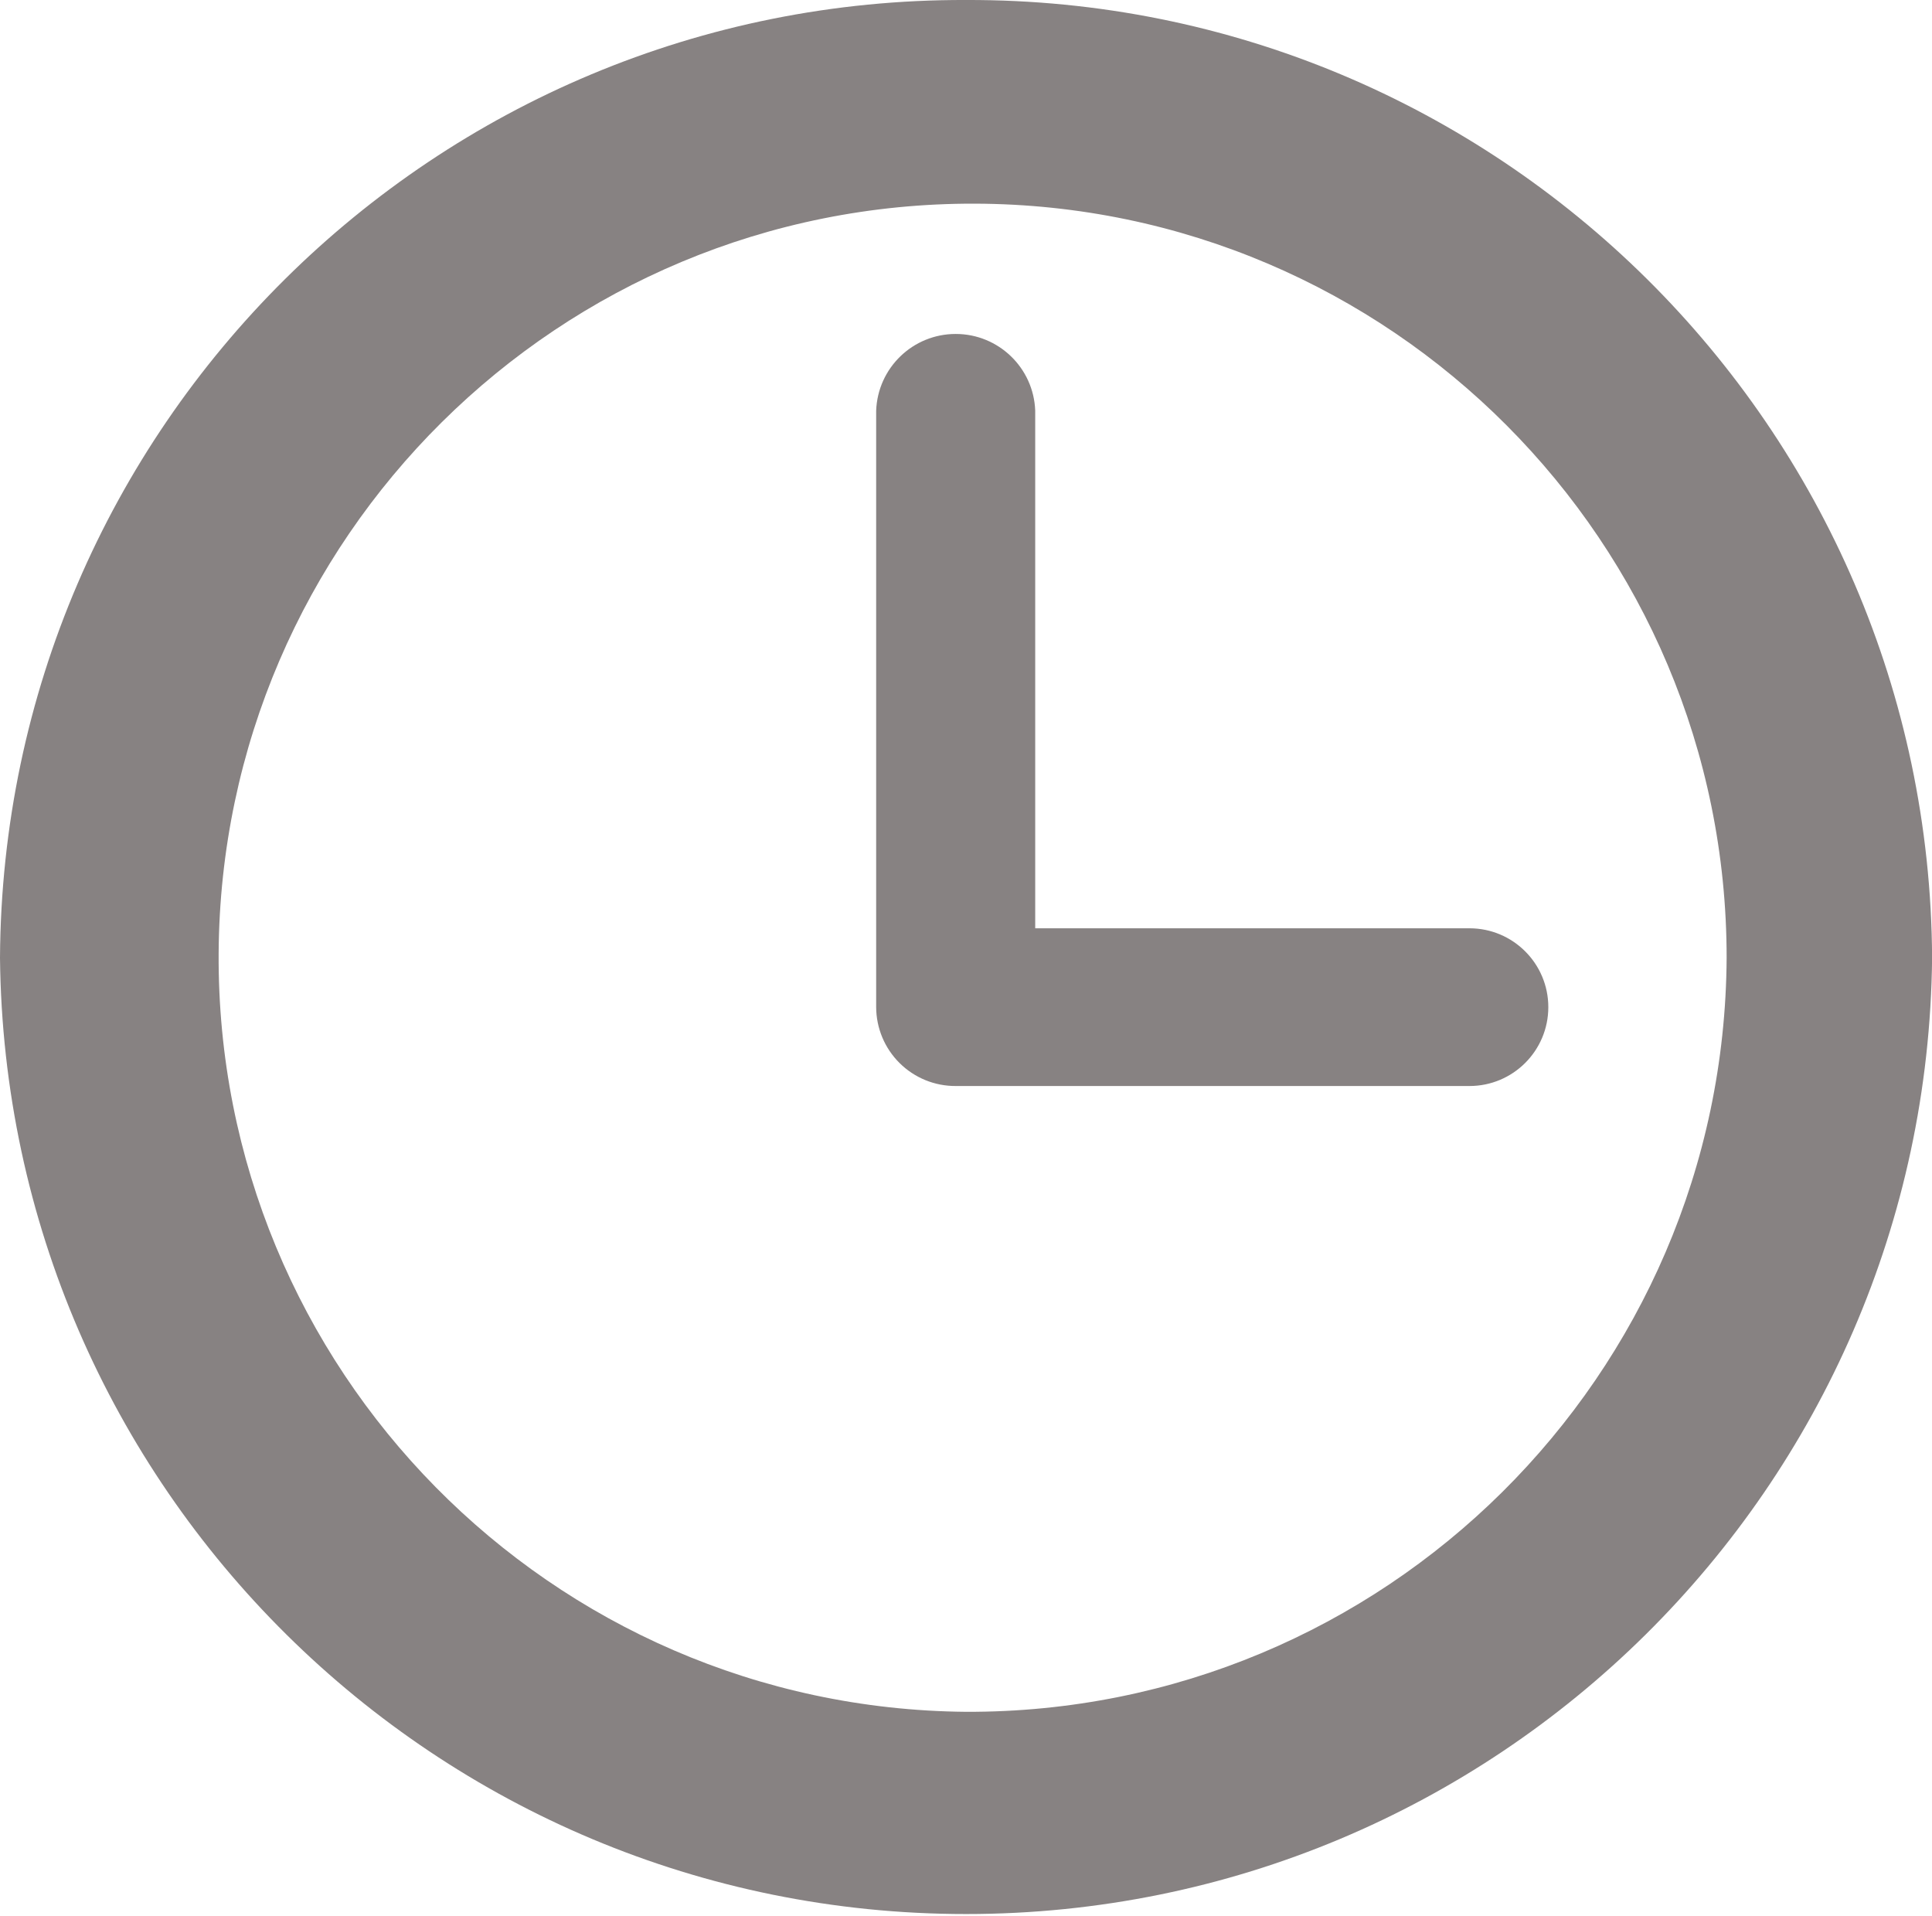
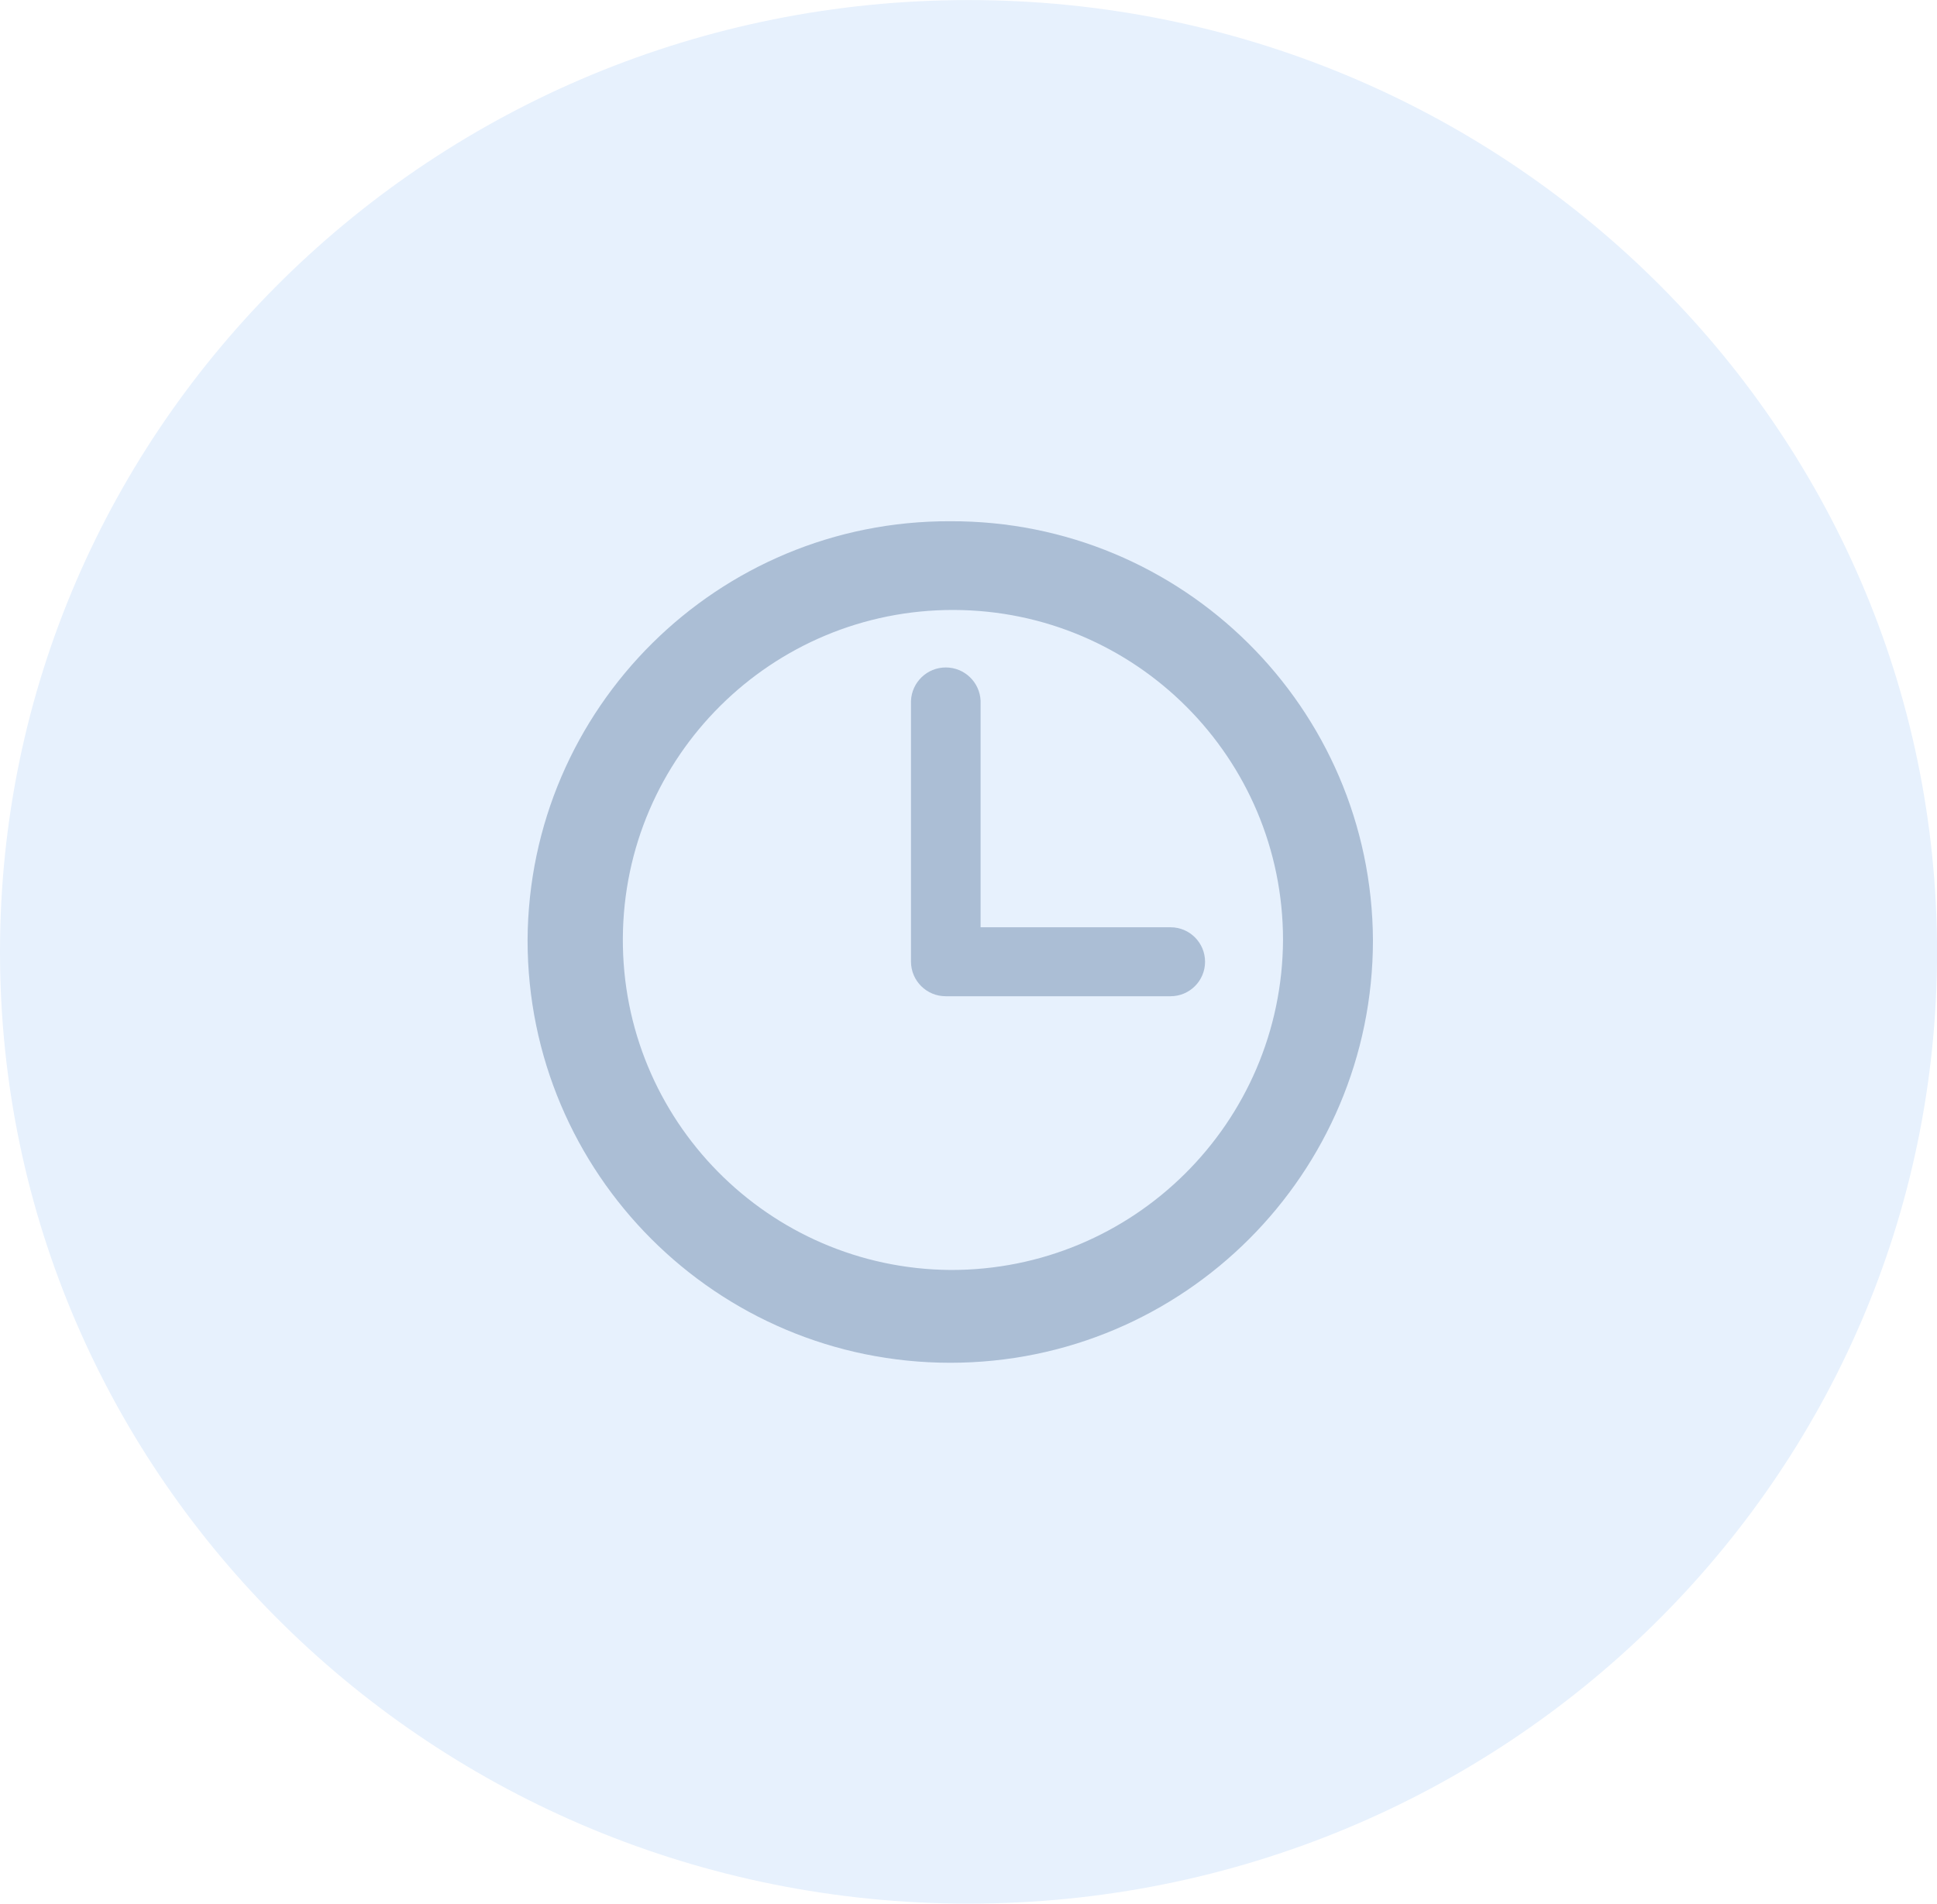
- <svg xmlns="http://www.w3.org/2000/svg" width="18.646" height="18.486" viewBox="0 0 18.646 18.486">
-   <g transform="translate(0)">
-     <path d="M9.324,0A9.294,9.294,0,0,0,0,9.243a9.324,9.324,0,0,0,18.647,0A9.294,9.294,0,0,0,9.324,0Zm0,16.519a7.277,7.277,0,1,1,7.34-7.276A7.317,7.317,0,0,1,9.324,16.519Z" fill="#878282" />
-     <path d="M49.791,22.586H45.6V17.591a.768.768,0,0,0-1.535,0v5.756a.764.764,0,0,0,.768.761h4.958a.761.761,0,1,0,0-1.522Z" transform="translate(-35.609 -13.628)" fill="#878282" />
+ <svg xmlns="http://www.w3.org/2000/svg" width="34.035" height="33.456" viewBox="0 0 34.035 33.456">
+   <defs>
+     <style>.a{fill:#e7f1fd;}.b{fill:#abbed5;}</style>
+   </defs>
+   <g transform="translate(-4.346 -4.271)">
+     <ellipse class="a" cx="17.018" cy="16.728" rx="17.018" ry="16.728" transform="translate(4.346 4.272)" />
+     <g transform="translate(13.616 13.432)">
+       <path class="b" d="M7.427,0A7.4,7.4,0,0,0,0,7.363a7.427,7.427,0,0,0,14.854,0A7.4,7.4,0,0,0,7.427,0Zm0,13.159a5.8,5.8,0,1,1,5.847-5.8A5.828,5.828,0,0,1,7.427,13.159Z" />
+       <path class="b" d="M48.627,21.415H45.289V17.436a.612.612,0,0,0-1.223,0v4.585a.609.609,0,0,0,.612.606h3.949a.606.606,0,1,0,0-1.212Z" transform="translate(-37.329 -14.279)" />
+     </g>
  </g>
</svg>
